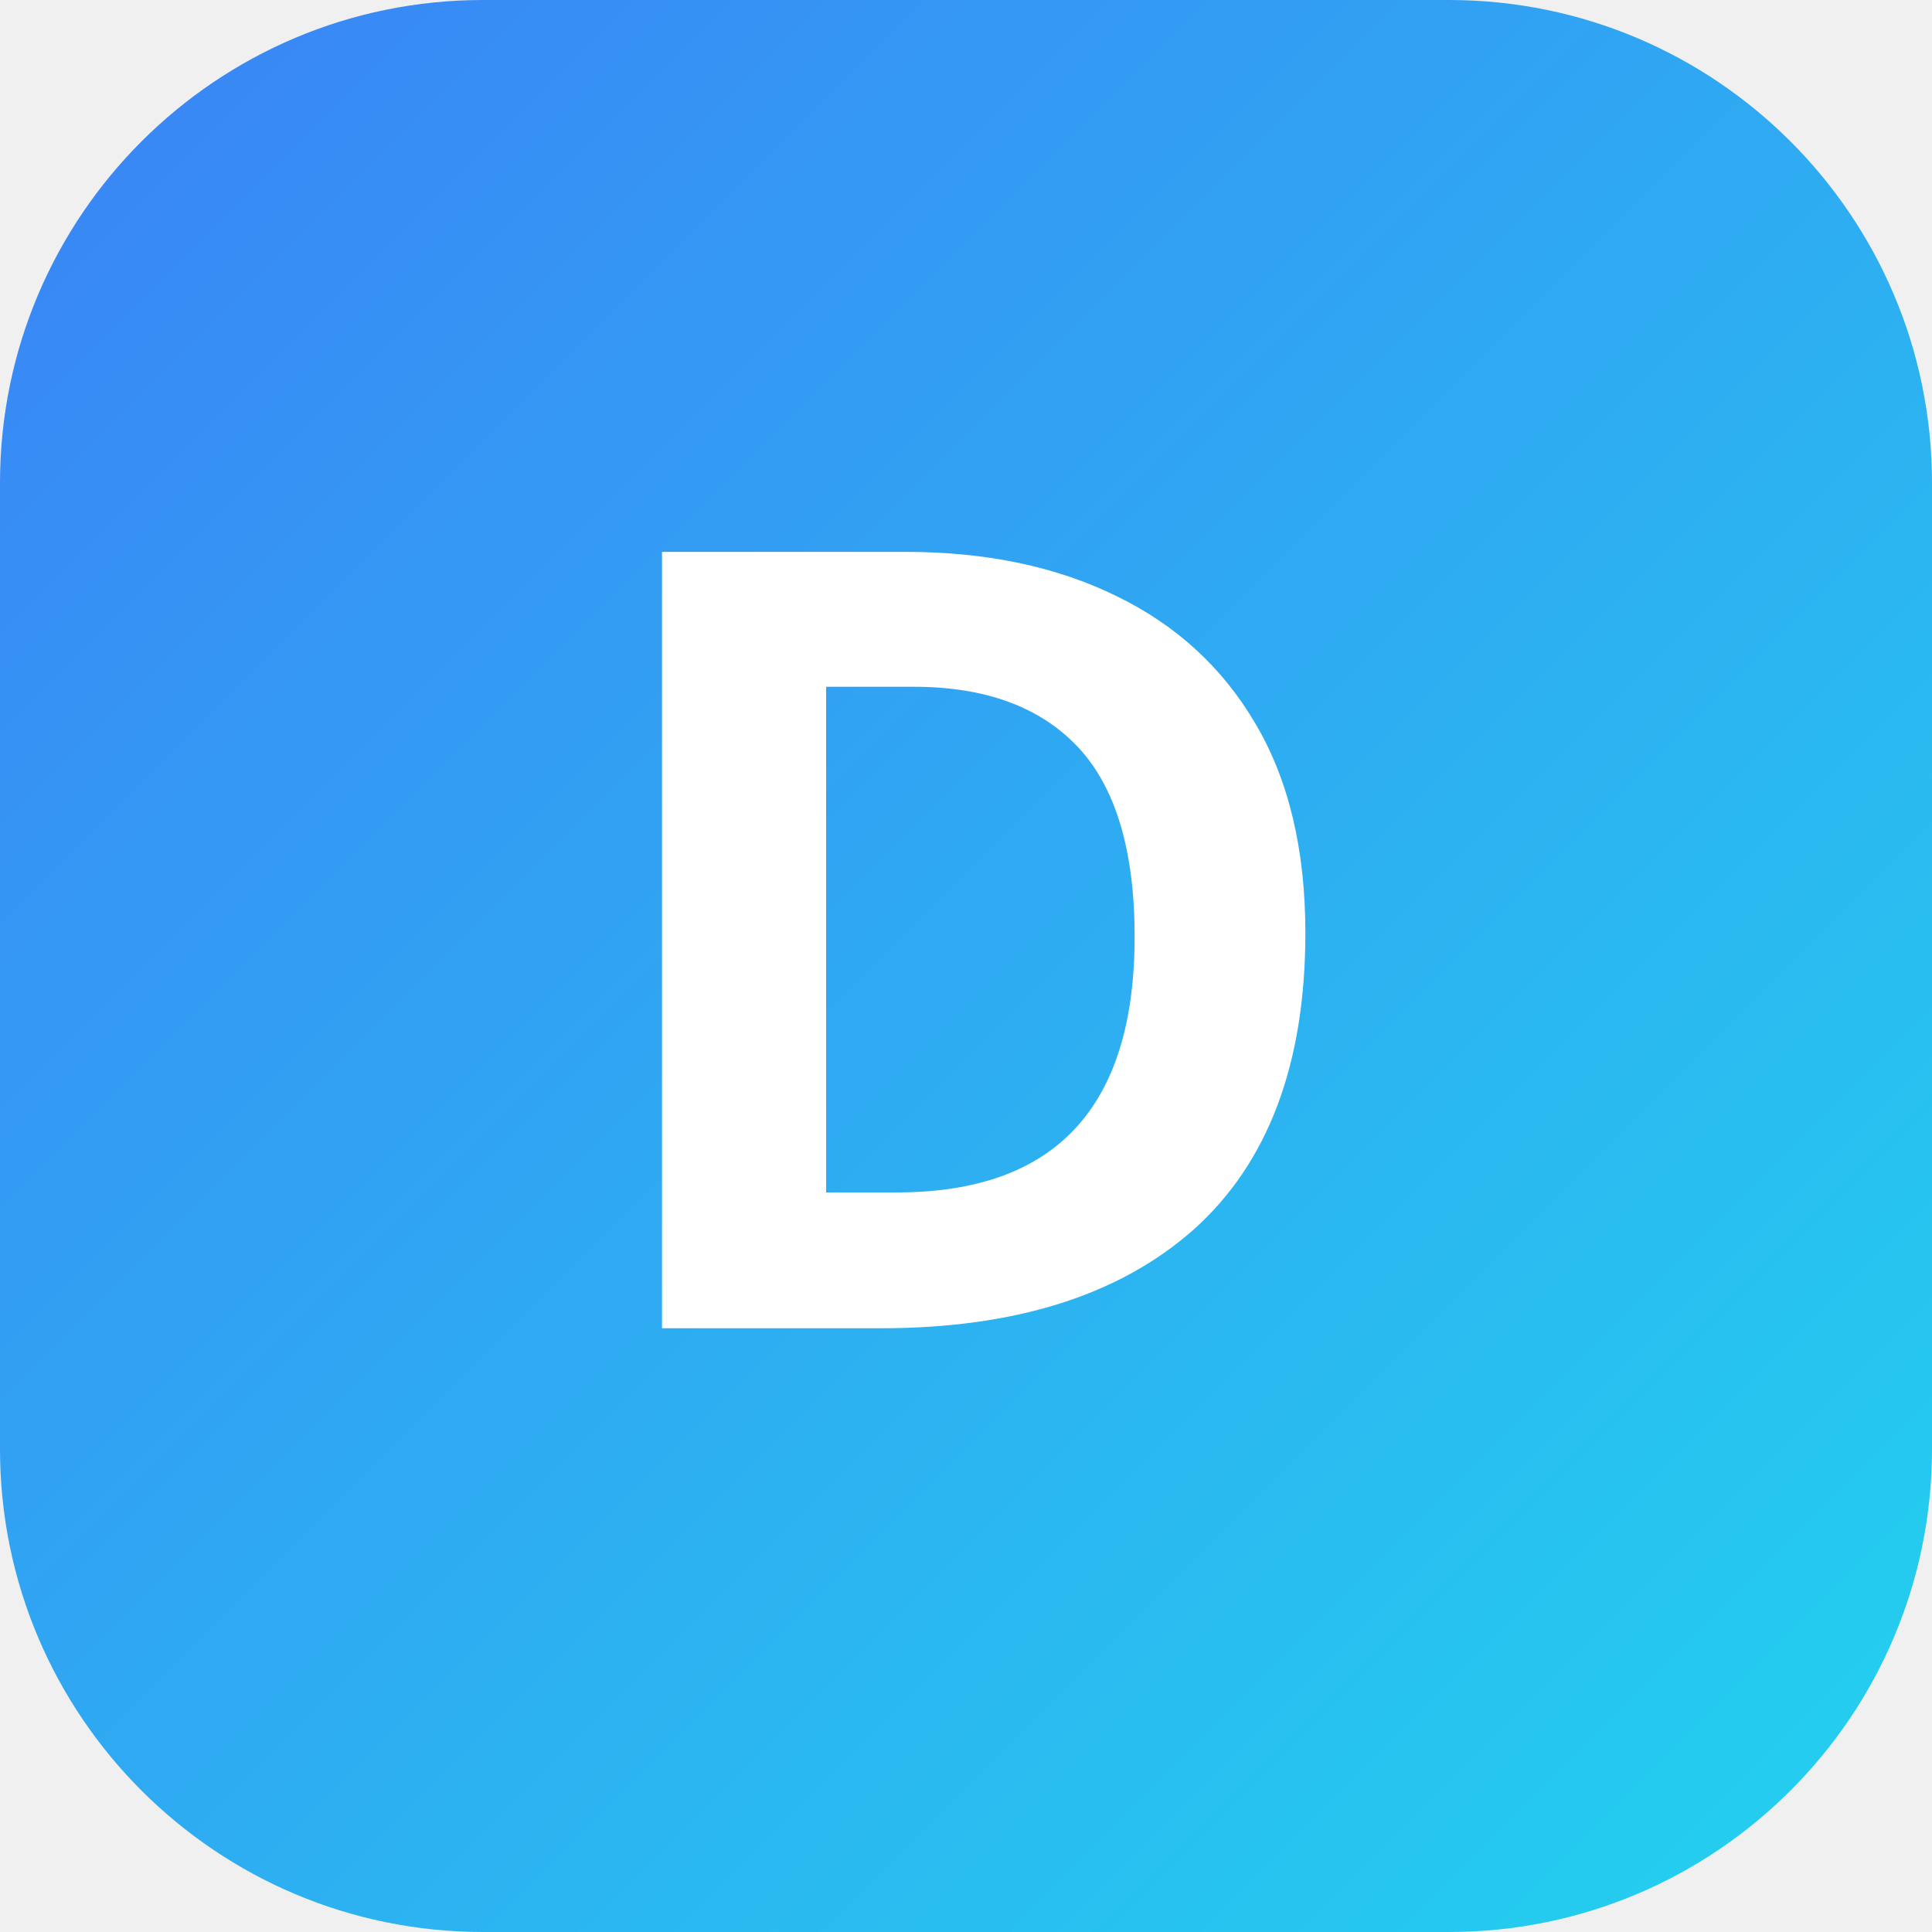
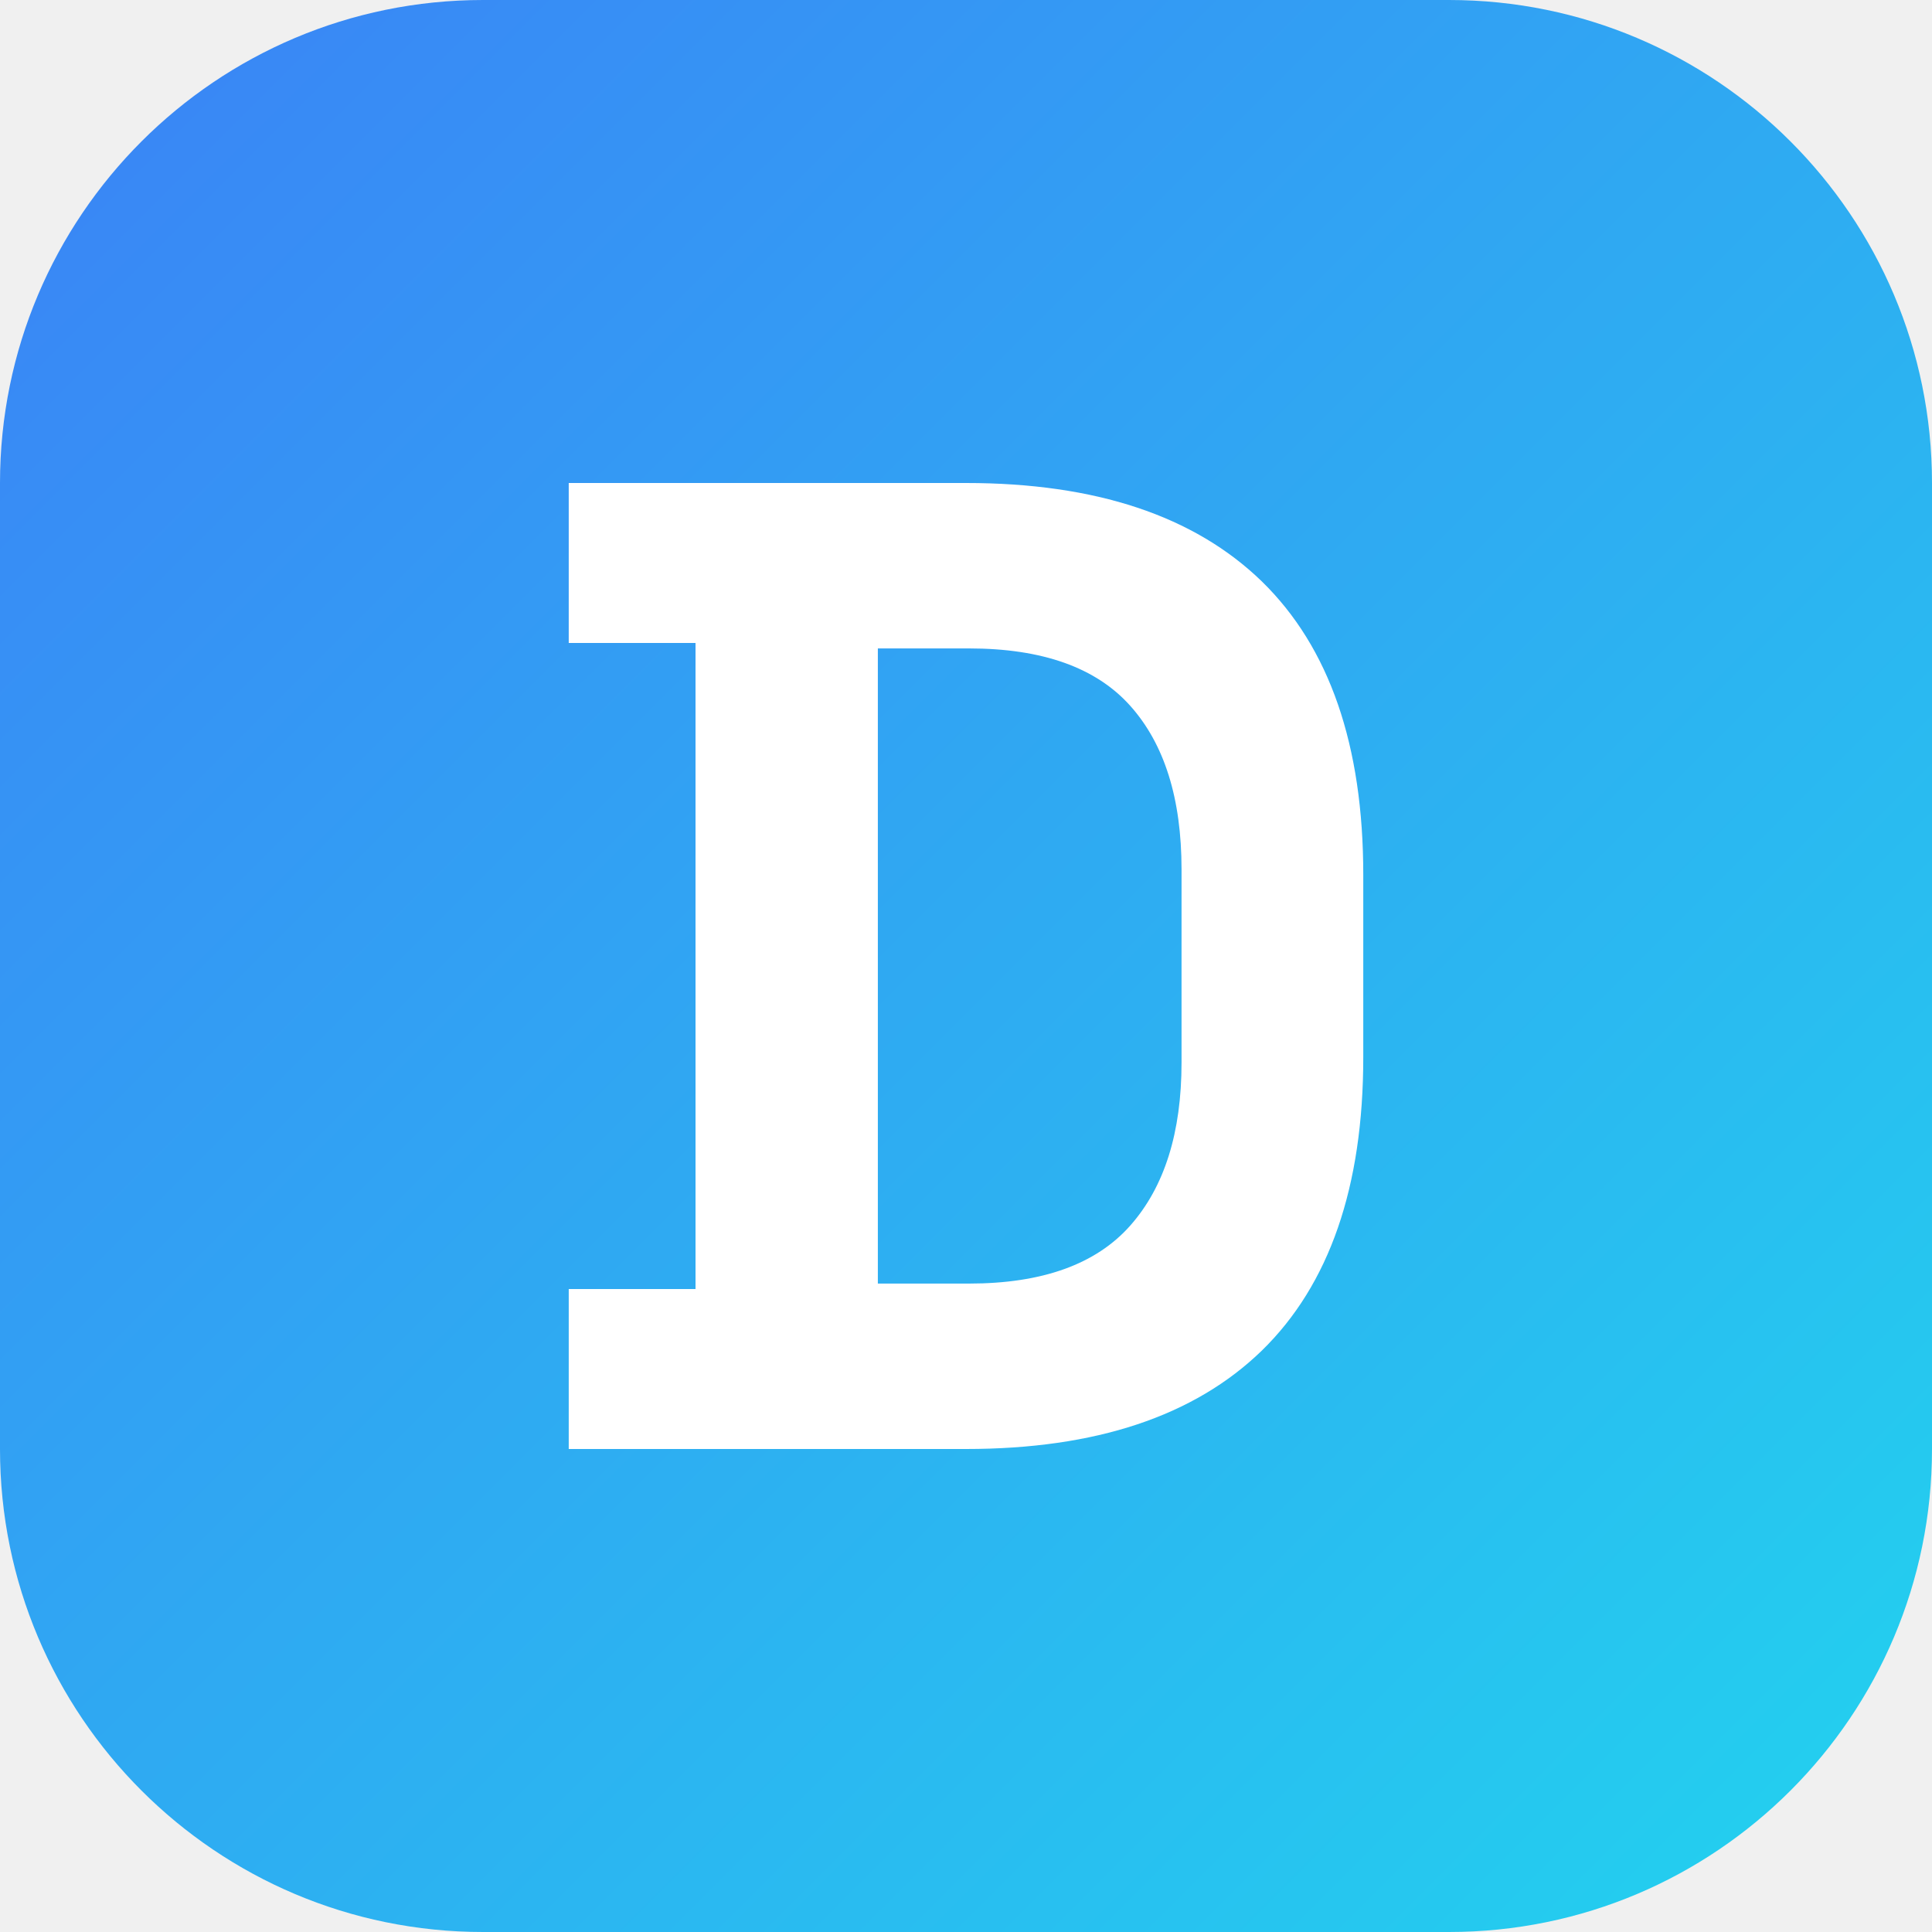
<svg xmlns="http://www.w3.org/2000/svg" viewBox="0 0 32 32">
  <defs>
-     <linearGradient id="g" x1="0%" y1="0%" x2="100%" y2="100%">
-       <stop offset="0%" stop-color="#3B82F6" />
-       <stop offset="100%" stop-color="#22D3EE" />
+     <linearGradient id="deviflyMark" x1="0" y1="0" x2="32" y2="32" gradientUnits="userSpaceOnUse">
+       <stop offset="0" stop-color="#3B82F6" />
+       <stop offset="1" stop-color="#22D3EE" />
    </linearGradient>
  </defs>
-   <rect width="32" height="32" rx="8" fill="url(#g)" />
-   <text x="16" y="22" text-anchor="middle" font-family="system-ui" font-weight="700" font-size="18" fill="white">D</text>
+   <rect width="32" height="32" rx="8" fill="url(#deviflyMark)" />
+   <path fill="#FFFFFF" d="M9.42 24V21.35H11.52V10.65H9.42V8H16Q19.22 8 20.9 9.63Q22.58 11.27 22.58 14.49V17.51Q22.58 20.73 20.9 22.37Q19.22 24 16 24ZM14.54 21.26H16.05Q17.87 21.26 18.72 20.3Q19.57 19.34 19.57 17.6V14.4Q19.57 12.64 18.72 11.69Q17.87 10.74 16.05 10.74H14.54Z" />
</svg>
